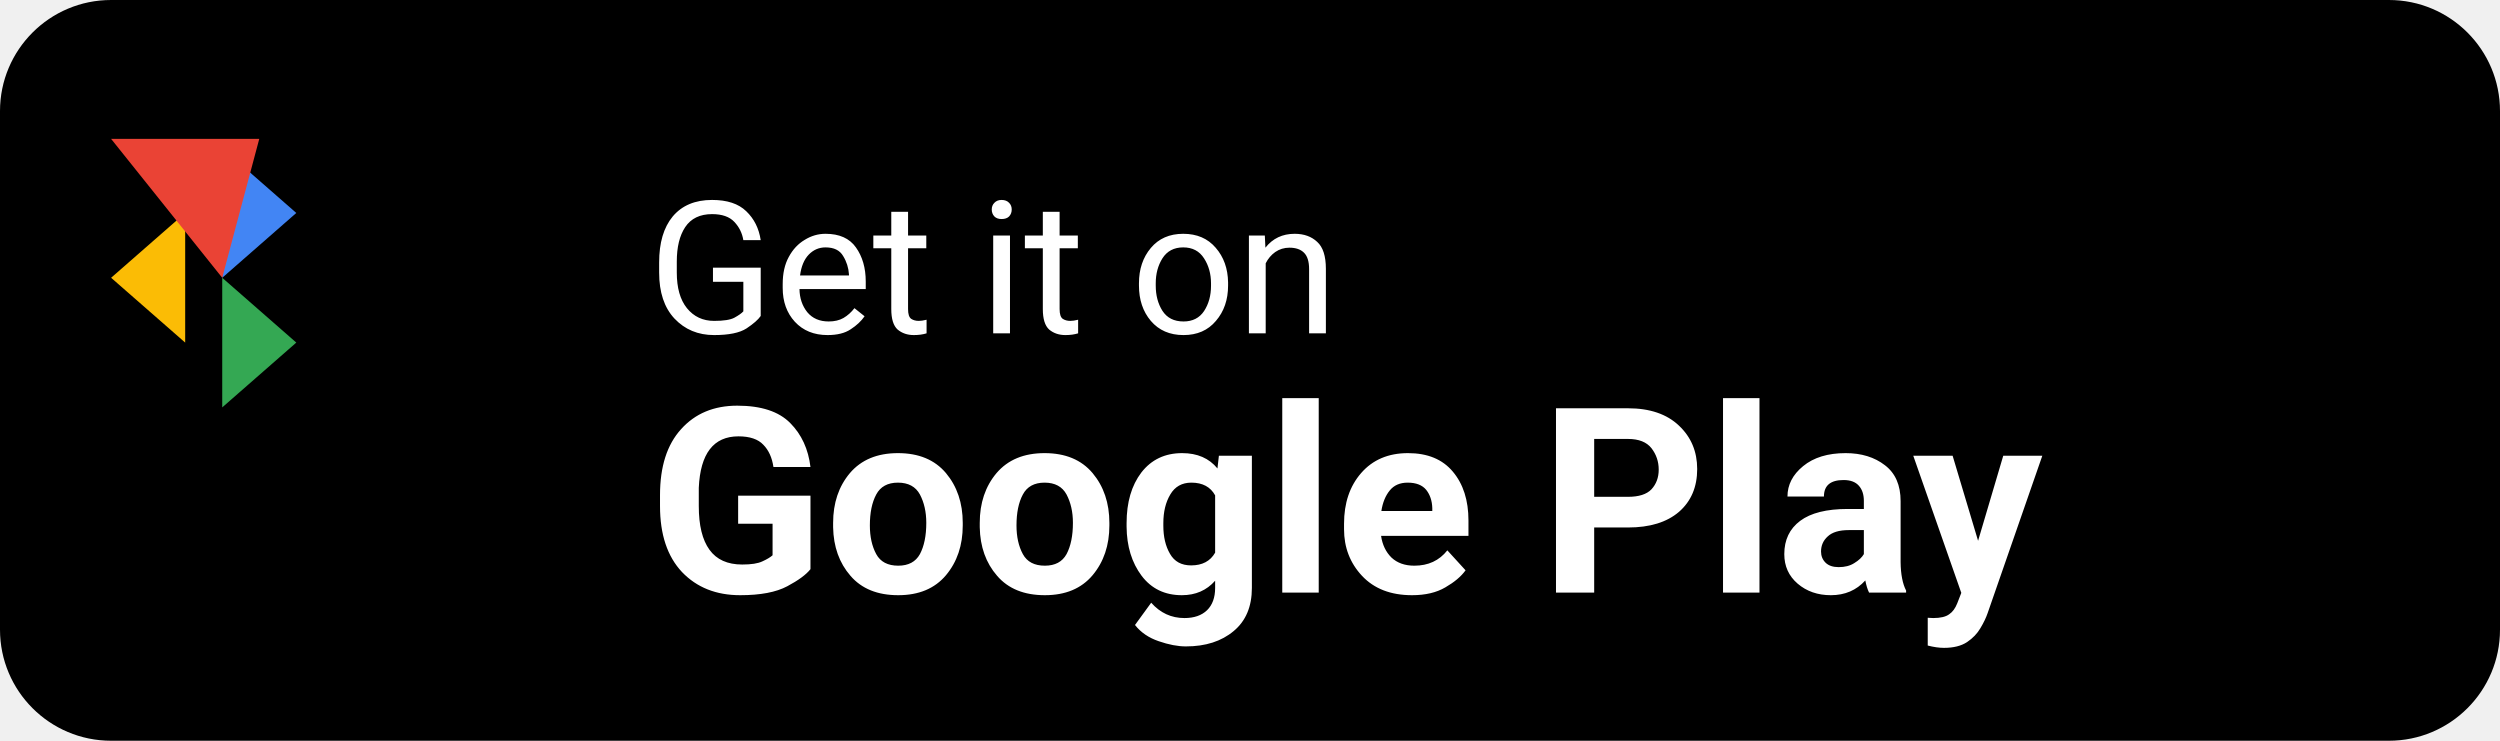
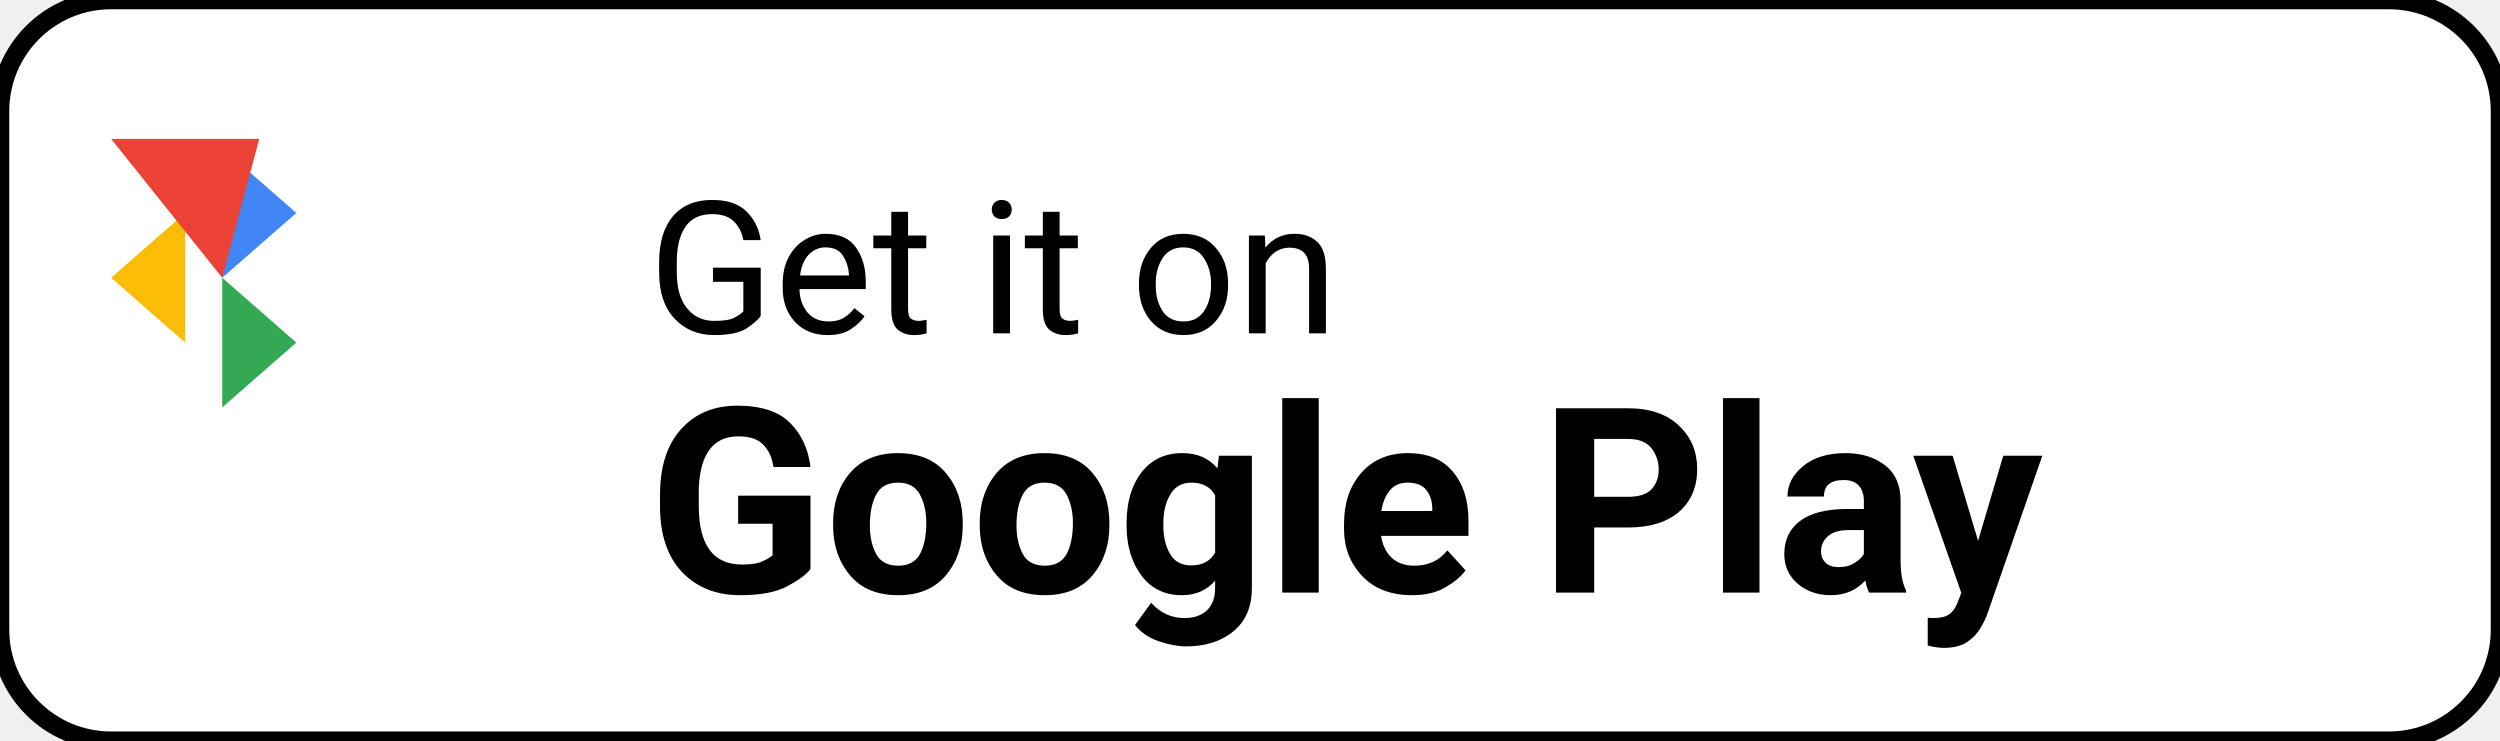
<svg xmlns="http://www.w3.org/2000/svg" width="135" height="40" viewBox="0 0 135 40">
-   <rect width="135" height="40" rx="6" fill="#000" />
+   <rect width="135" height="40" rx="6" fill="#fff" stroke="#000" stroke-width="1px" />
  <path fill="#4285F4" d="M12 8l4 3.5-4 3.5z" />
  <path fill="#34A853" d="M12 15l4 3.5L12 22z" />
  <path fill="#FBBC05" d="M6 15l4-3.5v7z" />
  <path fill="#EA4335" d="M12 15l-6-7.5h8z" />
-   <text x="35" y="18" font-family="Roboto,Arial,sans-serif" font-size="10" fill="#fff">Get it on</text>
-   <text x="35" y="32" font-family="Roboto,Arial,sans-serif" font-size="14" font-weight="bold" fill="#fff">Google Play</text>
+   <text x="35" y="18" font-family="Roboto,Arial,sans-serif" font-size="10" fill="#000">Get it on</text>
+   <text x="35" y="32" font-family="Roboto,Arial,sans-serif" font-size="14" font-weight="bold" fill="#000">Google Play</text>
</svg>
